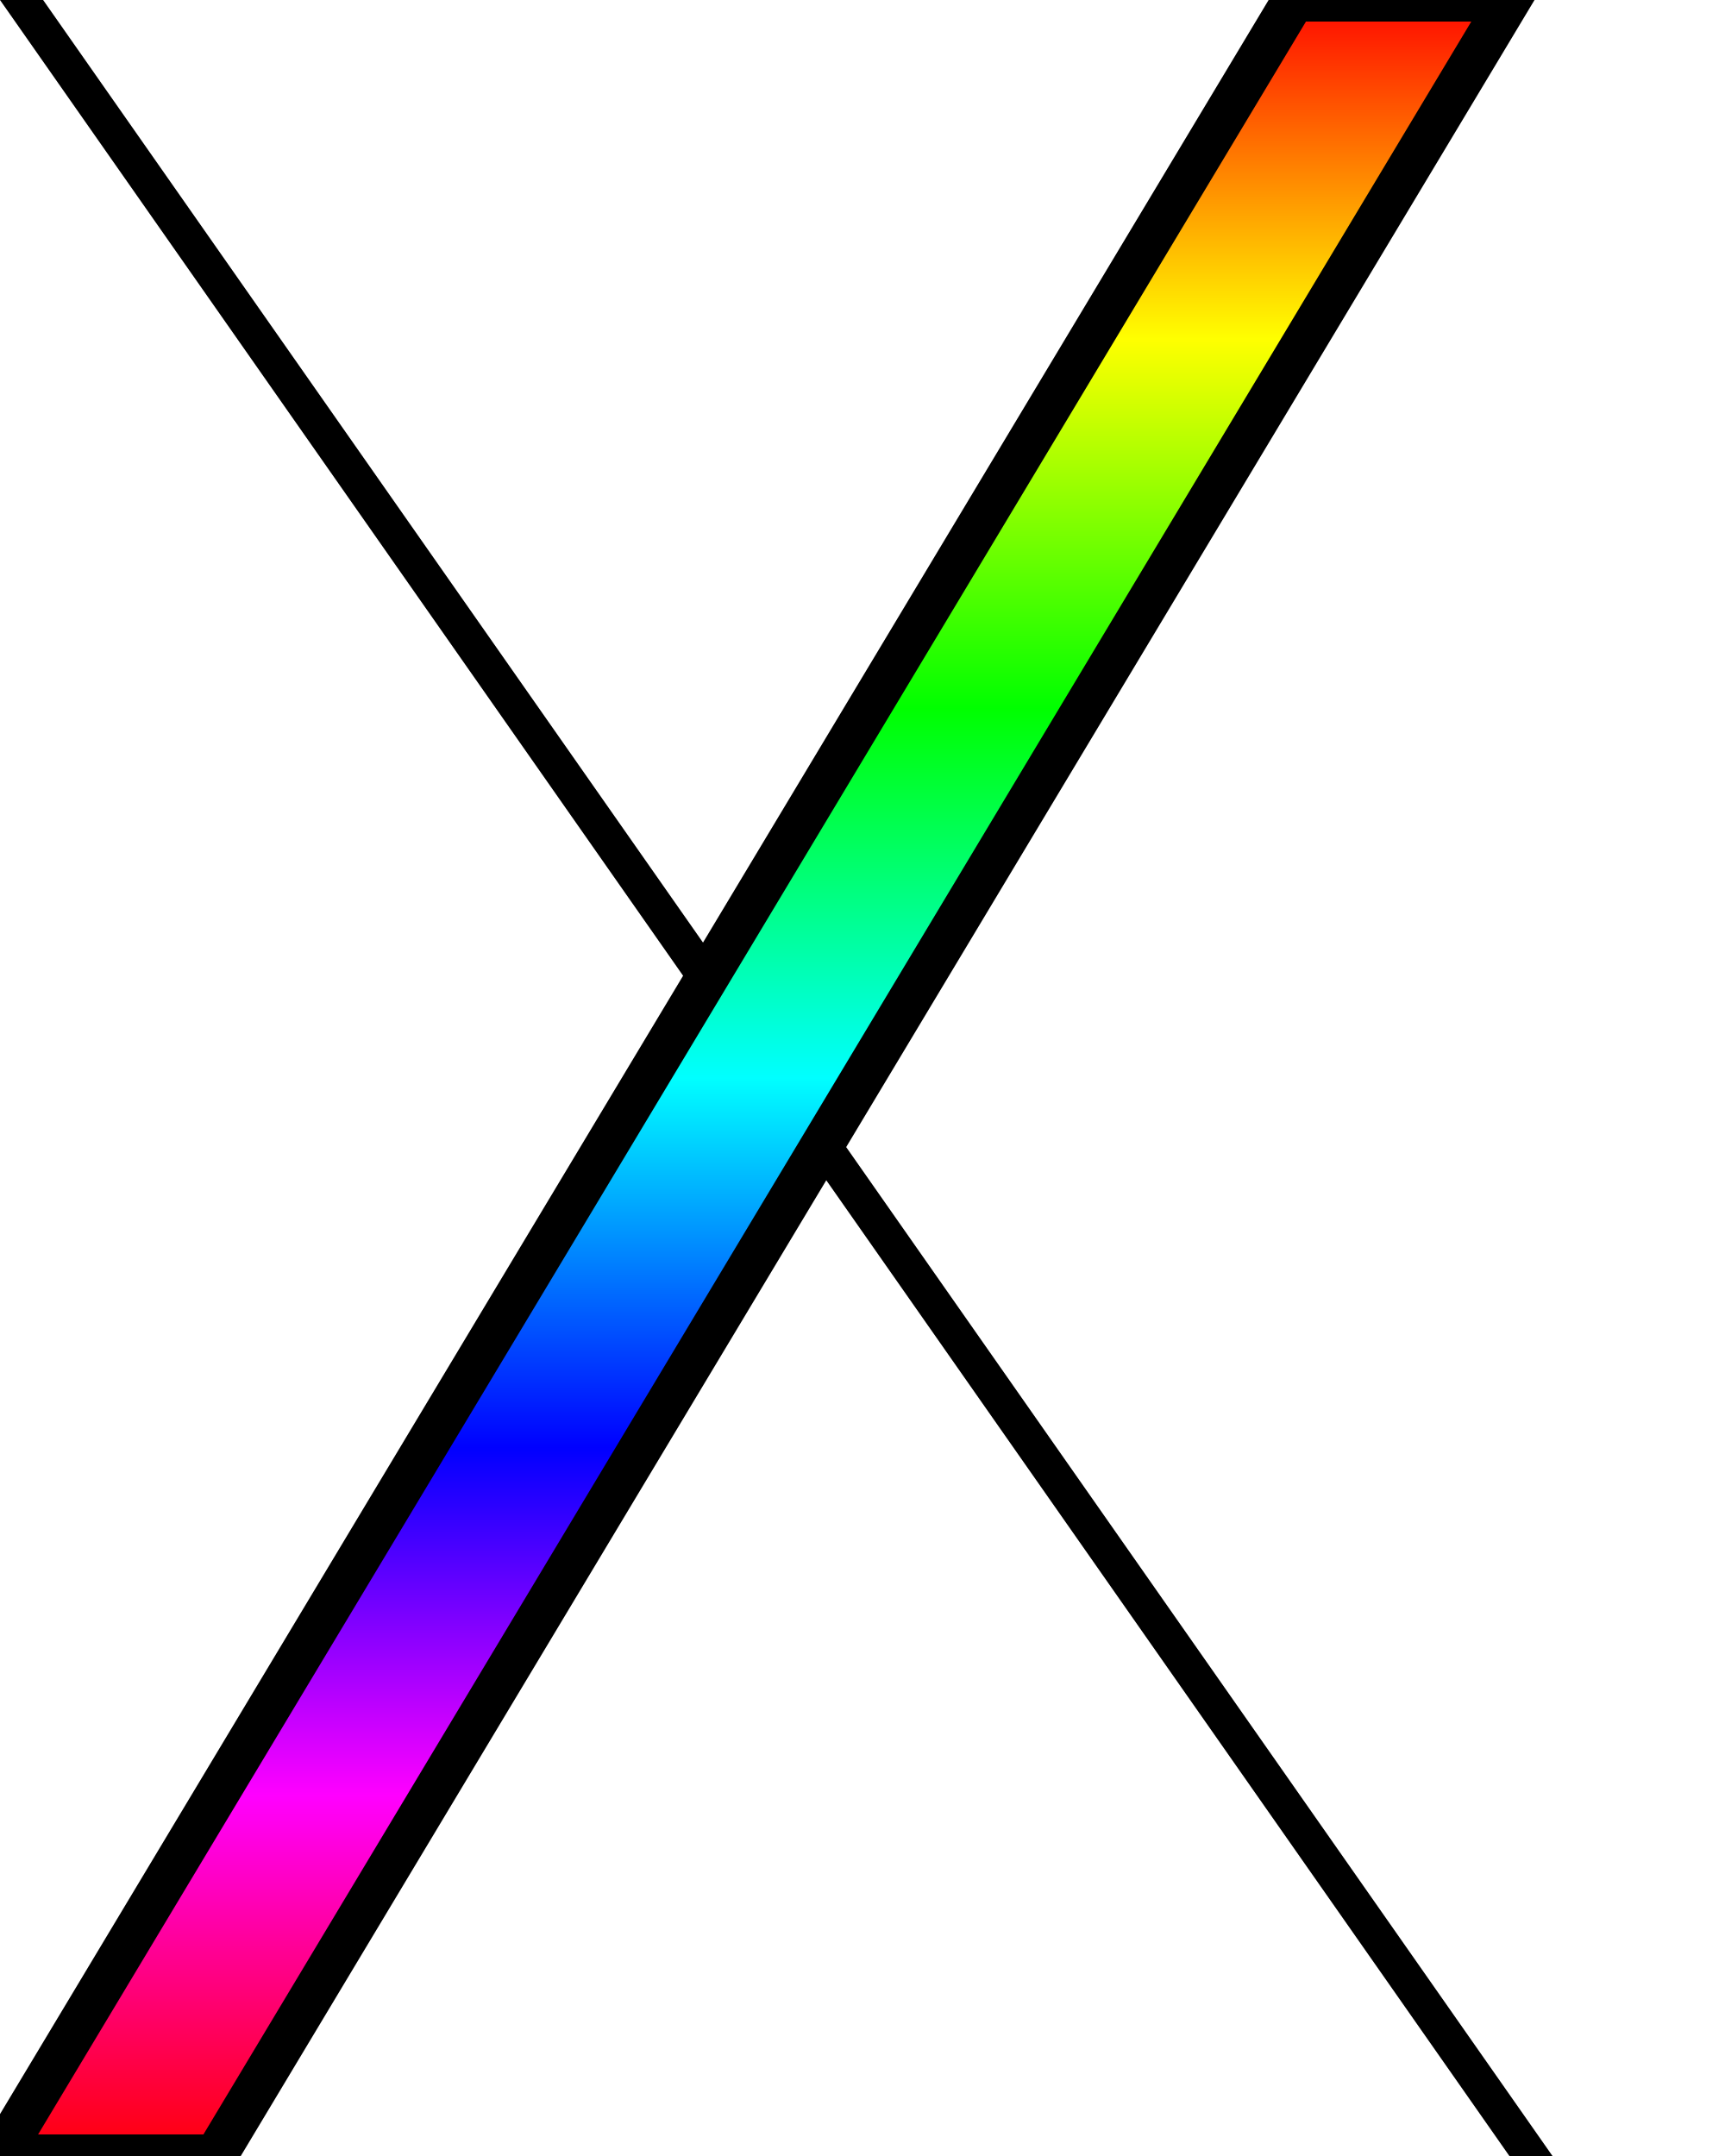
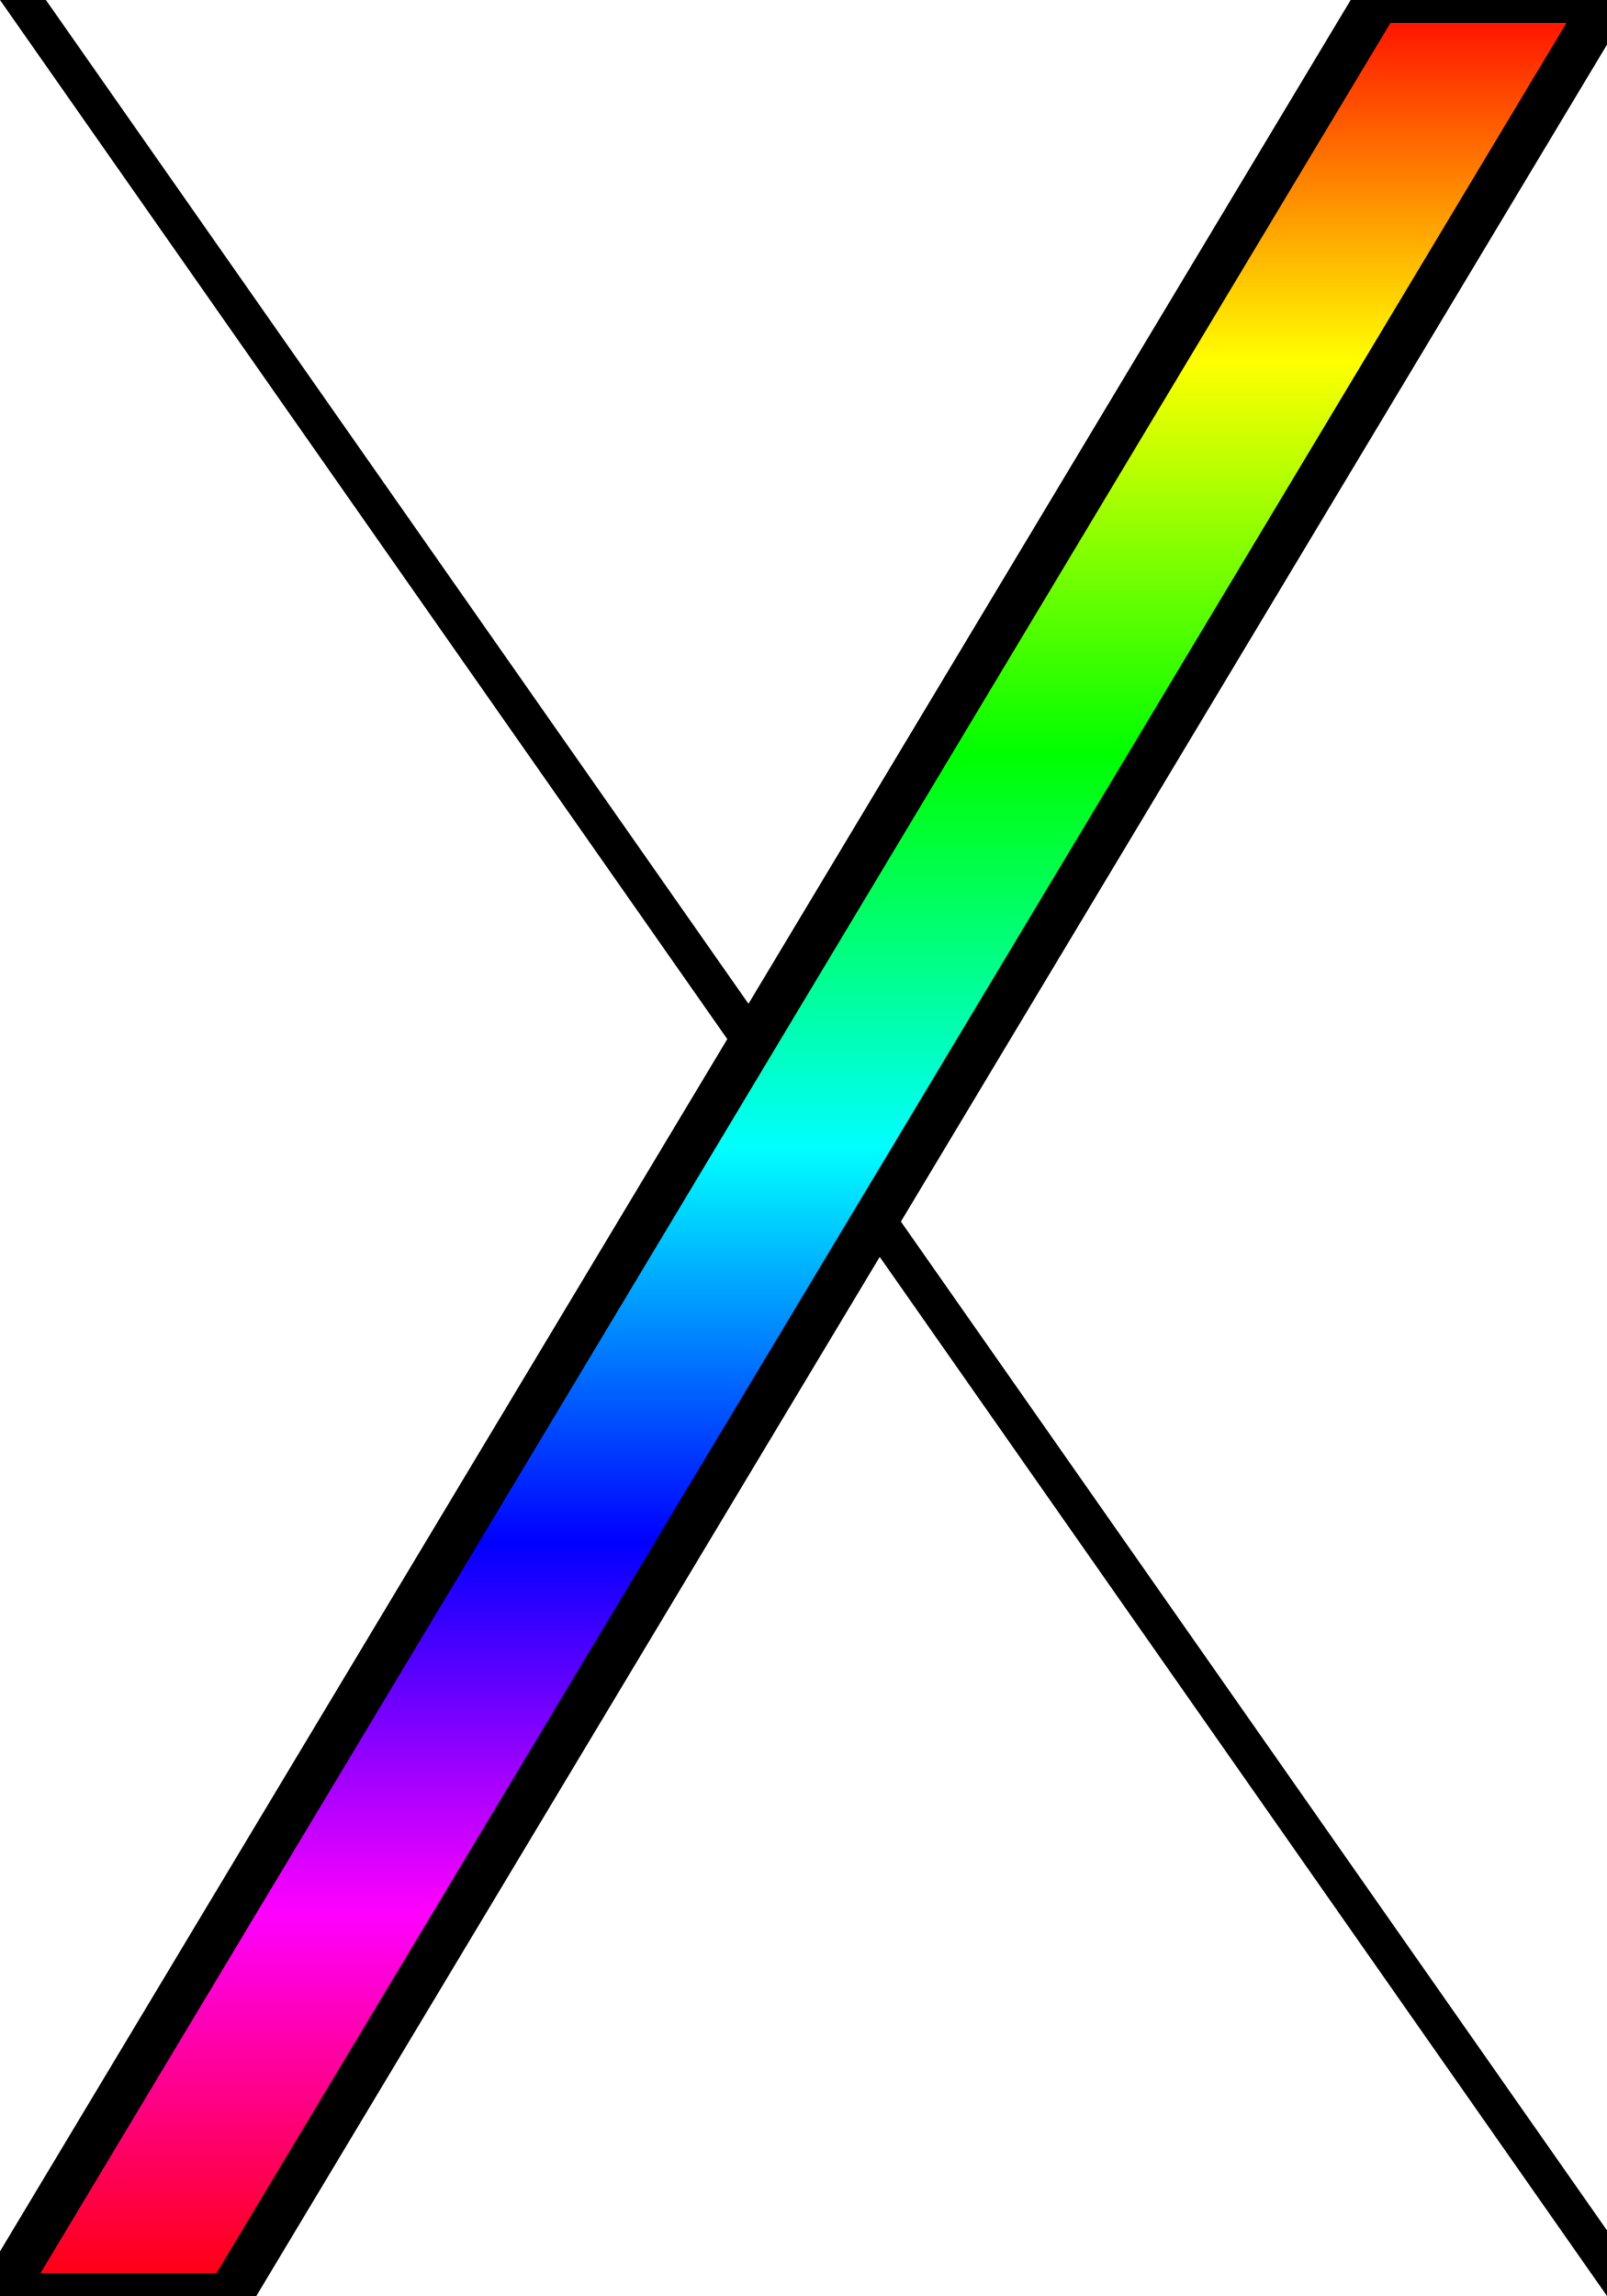
- <svg xmlns="http://www.w3.org/2000/svg" viewBox="0 0 80 100" version="1.1">
+ <svg xmlns="http://www.w3.org/2000/svg" viewBox="0 0 70 100" version="1.1">
  <defs>
    <style>
      .thin-line {
        fill: #000;
        stroke: none;
      }
      .Rainbow-line {
        fill: url(#Rainbow);
        stroke: #000;
        stroke-width: 2;
      }
    </style>
    <linearGradient id="Rainbow" x1="0" y1="0" x2="0" y2="1">
      <stop offset="0%" stop-color="#f00" />
      <stop offset="16%" stop-color="#ff0" />
      <stop offset="33%" stop-color="#0f0" />
      <stop offset="50%" stop-color="#0ff" />
      <stop offset="67%" stop-color="#00f" />
      <stop offset="83%" stop-color="#f0f" />
      <stop offset="100%" stop-color="#f00" />
    </linearGradient>
  </defs>
  <path d="     M 0,0     l 70,100     h 2     l -70,-100     z     " class="thin-line" />
  <path d="     M 70,0     l -60,100     h -10     l 60,-100     z     " class="Rainbow-line" />
</svg>
